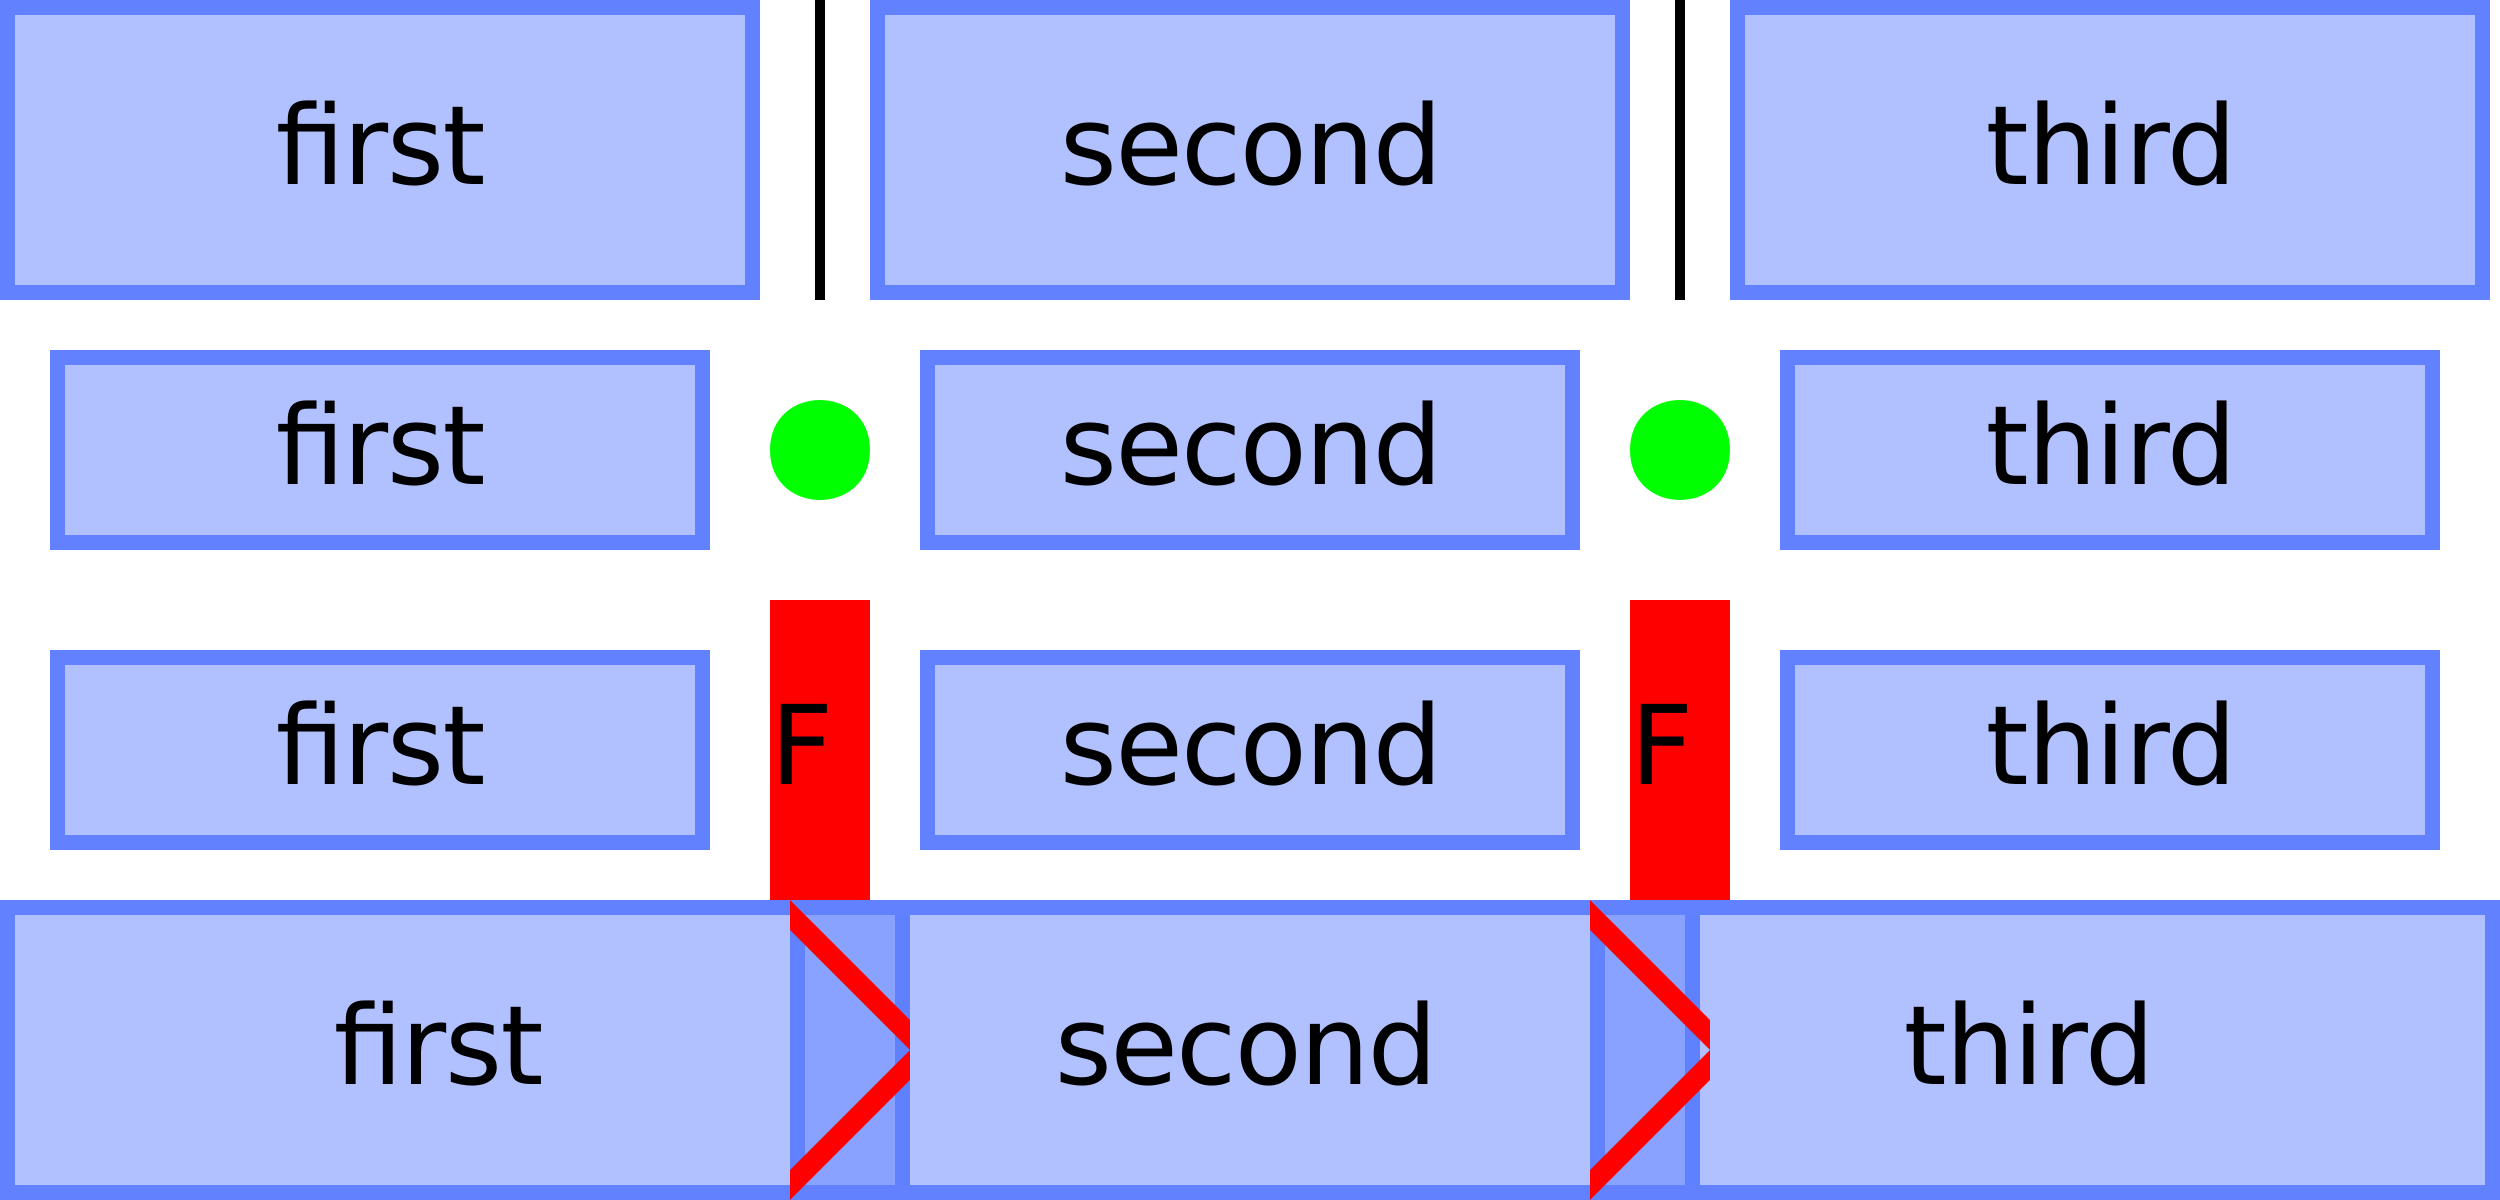
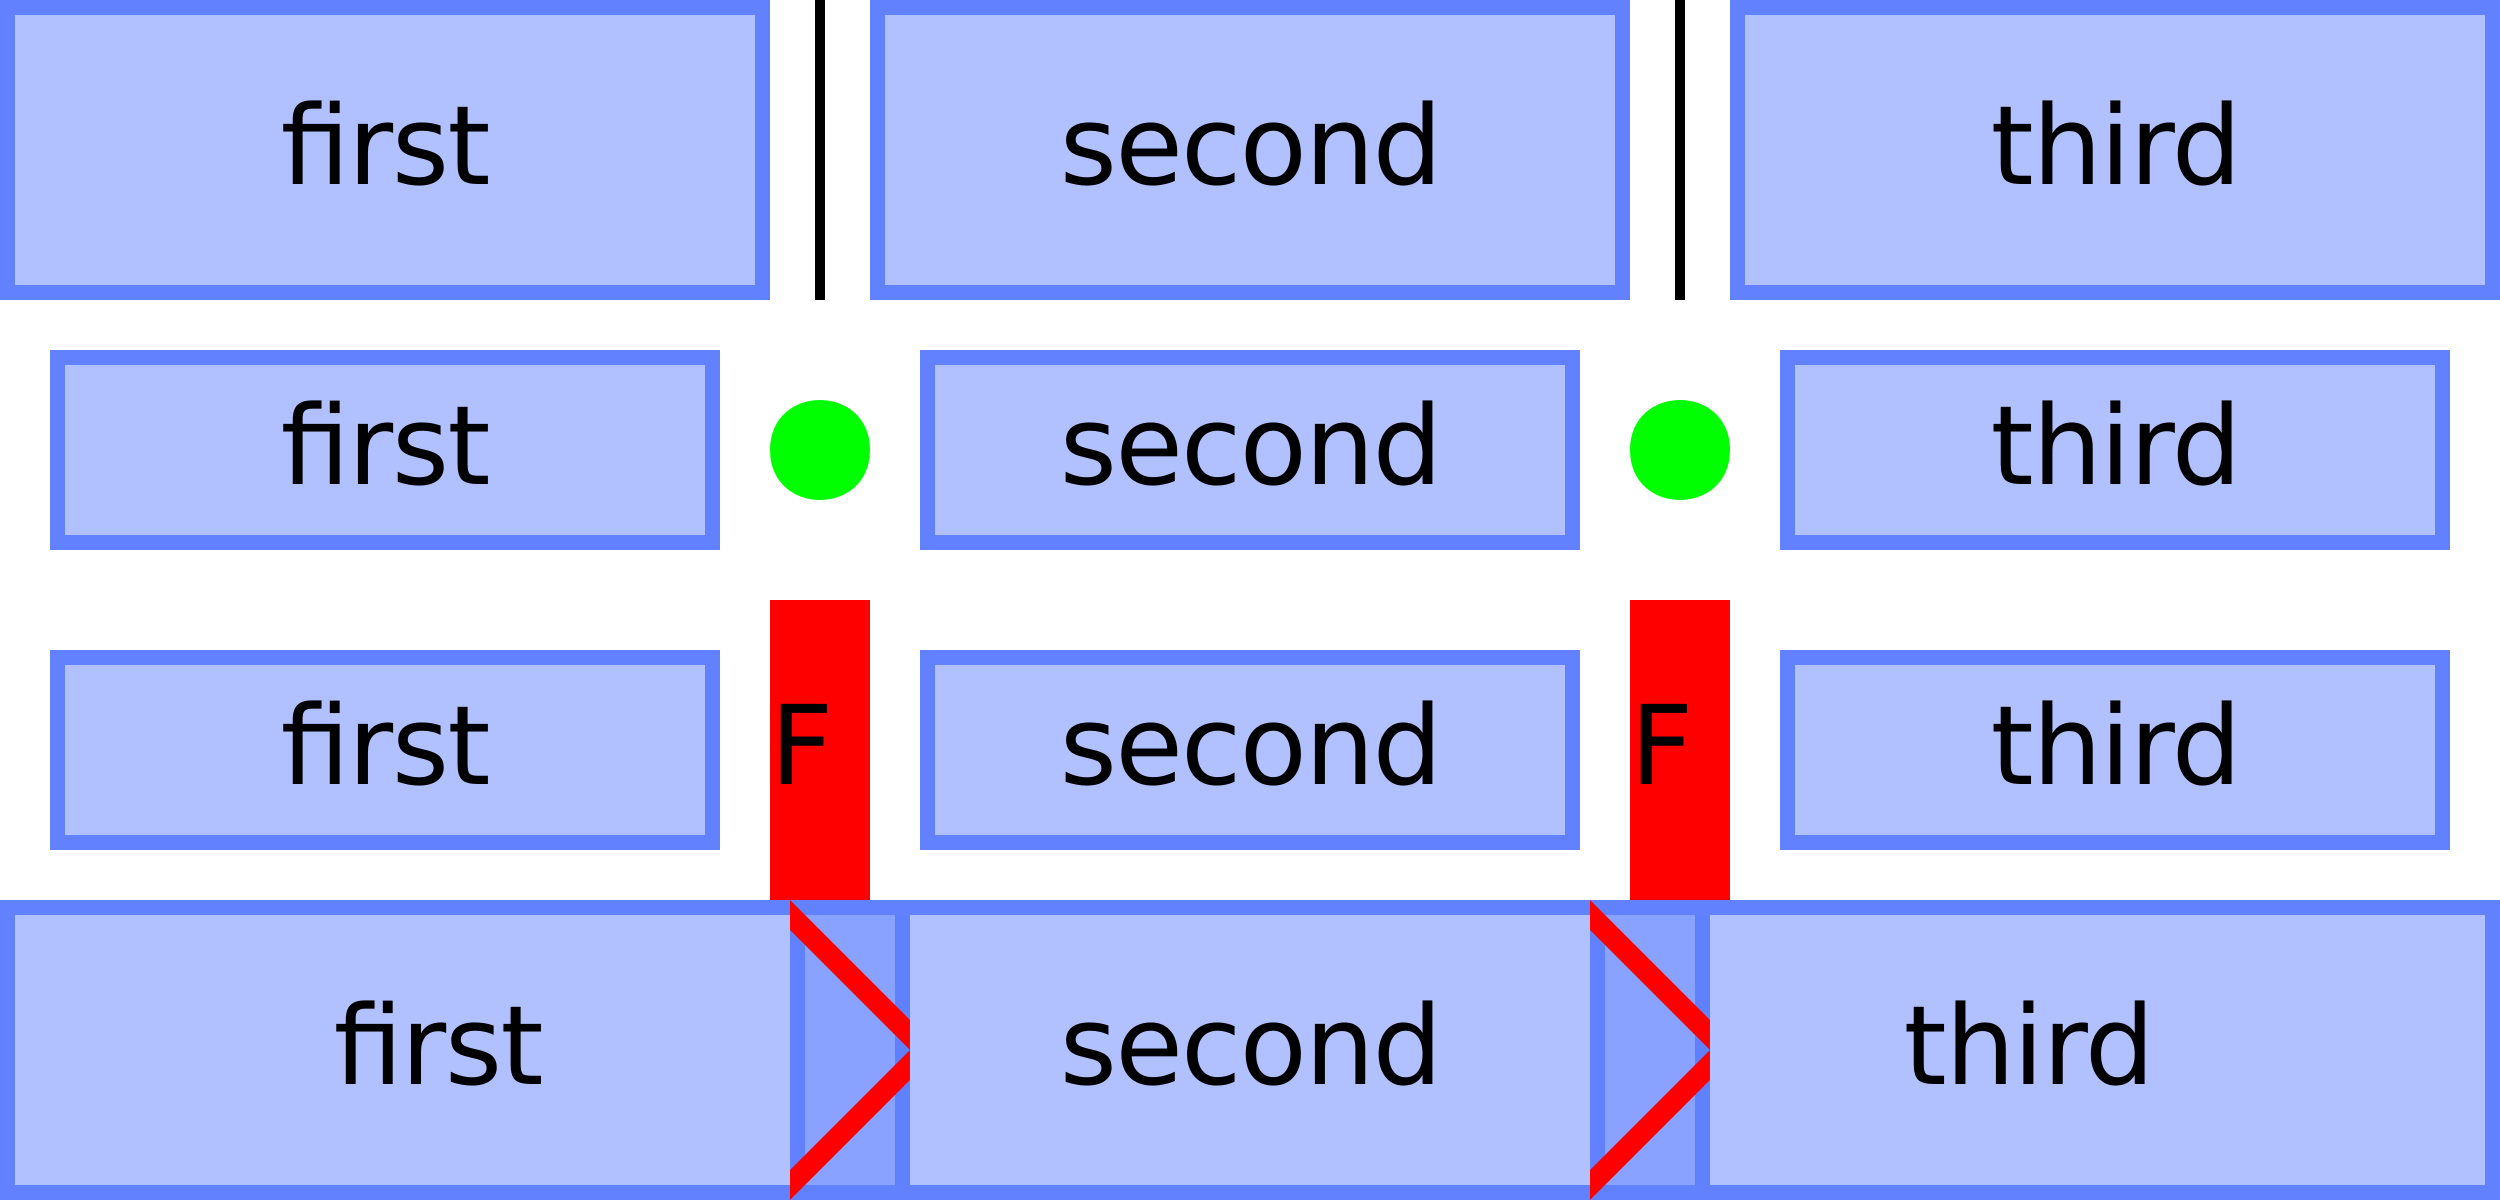
<svg xmlns="http://www.w3.org/2000/svg" xmlns:xlink="http://www.w3.org/1999/xlink" width="250pt" height="120pt" viewBox="0 0 250 120" version="1.1">
  <defs>
    <g>
      <symbol overflow="visible" id="glyph0-0">
        <path style="stroke:none;" d="M 0.547 1.938 L 0.547 -7.75 L 6.047 -7.75 L 6.047 1.938 Z M 1.172 1.328 L 5.438 1.328 L 5.438 -7.141 L 1.172 -7.141 Z M 1.172 1.328 " />
      </symbol>
      <symbol overflow="visible" id="glyph0-1">
        <path style="stroke:none;" d="M 5.891 -6.016 L 5.891 0 L 4.906 0 L 4.906 -5.25 L 2.188 -5.25 L 2.188 0 L 1.203 0 L 1.203 -5.25 L 0.25 -5.25 L 0.25 -6.016 L 1.203 -6.016 L 1.203 -6.438 C 1.203 -7.094 1.352 -7.578 1.656 -7.891 C 1.969 -8.203 2.445 -8.359 3.094 -8.359 L 4.078 -8.359 L 4.078 -7.531 L 3.141 -7.531 C 2.785 -7.531 2.535 -7.457 2.391 -7.312 C 2.254 -7.176 2.188 -6.922 2.188 -6.547 L 2.188 -6.016 Z M 4.906 -8.344 L 5.891 -8.344 L 5.891 -7.094 L 4.906 -7.094 Z M 4.906 -8.344 " />
      </symbol>
      <symbol overflow="visible" id="glyph0-2">
        <path style="stroke:none;" d="M 4.516 -5.094 C 4.41 -5.156 4.289 -5.203 4.156 -5.234 C 4.031 -5.266 3.891 -5.281 3.734 -5.281 C 3.172 -5.281 2.738 -5.098 2.438 -4.734 C 2.145 -4.367 2 -3.848 2 -3.172 L 2 0 L 1 0 L 1 -6.016 L 2 -6.016 L 2 -5.078 C 2.195 -5.441 2.461 -5.711 2.797 -5.891 C 3.129 -6.066 3.535 -6.156 4.016 -6.156 C 4.086 -6.156 4.16 -6.148 4.234 -6.141 C 4.316 -6.141 4.41 -6.129 4.516 -6.109 Z M 4.516 -5.094 " />
      </symbol>
      <symbol overflow="visible" id="glyph0-3">
        <path style="stroke:none;" d="M 4.875 -5.844 L 4.875 -4.906 C 4.594 -5.051 4.301 -5.156 4 -5.219 C 3.695 -5.289 3.383 -5.328 3.062 -5.328 C 2.57 -5.328 2.203 -5.25 1.953 -5.094 C 1.711 -4.945 1.594 -4.727 1.594 -4.438 C 1.594 -4.207 1.68 -4.023 1.859 -3.891 C 2.035 -3.766 2.391 -3.641 2.922 -3.516 L 3.25 -3.438 C 3.957 -3.289 4.457 -3.078 4.75 -2.797 C 5.039 -2.523 5.188 -2.145 5.188 -1.656 C 5.188 -1.102 4.969 -0.66 4.531 -0.328 C 4.094 -0.004 3.484 0.156 2.703 0.156 C 2.379 0.156 2.039 0.125 1.688 0.062 C 1.344 0 0.977 -0.094 0.594 -0.219 L 0.594 -1.234 C 0.957 -1.047 1.316 -0.906 1.672 -0.812 C 2.023 -0.719 2.379 -0.672 2.734 -0.672 C 3.191 -0.672 3.547 -0.75 3.797 -0.906 C 4.047 -1.07 4.172 -1.297 4.172 -1.578 C 4.172 -1.848 4.082 -2.055 3.906 -2.203 C 3.727 -2.348 3.332 -2.484 2.719 -2.609 L 2.375 -2.703 C 1.758 -2.828 1.316 -3.02 1.047 -3.281 C 0.773 -3.551 0.641 -3.922 0.641 -4.391 C 0.641 -4.953 0.836 -5.383 1.234 -5.688 C 1.641 -6 2.211 -6.156 2.953 -6.156 C 3.316 -6.156 3.66 -6.129 3.984 -6.078 C 4.305 -6.023 4.602 -5.945 4.875 -5.844 Z M 4.875 -5.844 " />
      </symbol>
      <symbol overflow="visible" id="glyph0-4">
        <path style="stroke:none;" d="M 2.016 -7.719 L 2.016 -6.016 L 4.047 -6.016 L 4.047 -5.25 L 2.016 -5.25 L 2.016 -1.984 C 2.016 -1.492 2.082 -1.176 2.219 -1.031 C 2.352 -0.895 2.625 -0.828 3.031 -0.828 L 4.047 -0.828 L 4.047 0 L 3.031 0 C 2.27 0 1.742 -0.141 1.453 -0.422 C 1.16 -0.711 1.016 -1.234 1.016 -1.984 L 1.016 -5.25 L 0.297 -5.25 L 0.297 -6.016 L 1.016 -6.016 L 1.016 -7.719 Z M 2.016 -7.719 " />
      </symbol>
      <symbol overflow="visible" id="glyph0-5">
        <path style="stroke:none;" d="M 6.188 -3.25 L 6.188 -2.766 L 1.641 -2.766 C 1.68 -2.086 1.883 -1.57 2.25 -1.219 C 2.613 -0.863 3.125 -0.688 3.781 -0.688 C 4.164 -0.688 4.535 -0.734 4.891 -0.828 C 5.242 -0.922 5.598 -1.055 5.953 -1.234 L 5.953 -0.312 C 5.598 -0.156 5.234 -0.039 4.859 0.031 C 4.484 0.113 4.109 0.156 3.734 0.156 C 2.766 0.156 2 -0.117 1.438 -0.672 C 0.883 -1.234 0.609 -1.992 0.609 -2.953 C 0.609 -3.93 0.875 -4.707 1.406 -5.281 C 1.938 -5.863 2.656 -6.156 3.562 -6.156 C 4.363 -6.156 5 -5.895 5.469 -5.375 C 5.945 -4.852 6.188 -4.145 6.188 -3.25 Z M 5.188 -3.547 C 5.188 -4.086 5.035 -4.52 4.734 -4.844 C 4.441 -5.164 4.051 -5.328 3.562 -5.328 C 3.008 -5.328 2.566 -5.172 2.234 -4.859 C 1.91 -4.547 1.723 -4.109 1.672 -3.547 Z M 5.188 -3.547 " />
      </symbol>
      <symbol overflow="visible" id="glyph0-6">
        <path style="stroke:none;" d="M 5.359 -5.781 L 5.359 -4.859 C 5.086 -5.016 4.812 -5.129 4.531 -5.203 C 4.25 -5.285 3.961 -5.328 3.672 -5.328 C 3.035 -5.328 2.539 -5.125 2.188 -4.719 C 1.832 -4.312 1.656 -3.738 1.656 -3 C 1.656 -2.27 1.832 -1.703 2.188 -1.297 C 2.539 -0.891 3.035 -0.688 3.672 -0.688 C 3.961 -0.688 4.25 -0.723 4.531 -0.797 C 4.812 -0.867 5.086 -0.984 5.359 -1.141 L 5.359 -0.234 C 5.086 -0.098 4.801 0 4.5 0.062 C 4.207 0.125 3.895 0.156 3.562 0.156 C 2.656 0.156 1.938 -0.125 1.406 -0.688 C 0.875 -1.258 0.609 -2.031 0.609 -3 C 0.609 -3.977 0.875 -4.75 1.406 -5.312 C 1.945 -5.875 2.688 -6.156 3.625 -6.156 C 3.938 -6.156 4.234 -6.125 4.516 -6.062 C 4.805 -6 5.086 -5.906 5.359 -5.781 Z M 5.359 -5.781 " />
      </symbol>
      <symbol overflow="visible" id="glyph0-7">
        <path style="stroke:none;" d="M 3.375 -5.328 C 2.844 -5.328 2.422 -5.117 2.109 -4.703 C 1.805 -4.285 1.656 -3.719 1.656 -3 C 1.656 -2.281 1.805 -1.711 2.109 -1.297 C 2.41 -0.891 2.832 -0.688 3.375 -0.688 C 3.895 -0.688 4.305 -0.891 4.609 -1.297 C 4.922 -1.711 5.078 -2.281 5.078 -3 C 5.078 -3.719 4.922 -4.285 4.609 -4.703 C 4.305 -5.117 3.895 -5.328 3.375 -5.328 Z M 3.375 -6.156 C 4.227 -6.156 4.898 -5.875 5.391 -5.312 C 5.879 -4.758 6.125 -3.988 6.125 -3 C 6.125 -2.02 5.879 -1.25 5.391 -0.688 C 4.898 -0.125 4.227 0.156 3.375 0.156 C 2.508 0.156 1.832 -0.125 1.344 -0.688 C 0.852 -1.25 0.609 -2.02 0.609 -3 C 0.609 -3.988 0.852 -4.758 1.344 -5.312 C 1.832 -5.875 2.508 -6.156 3.375 -6.156 Z M 3.375 -6.156 " />
      </symbol>
      <symbol overflow="visible" id="glyph0-8">
        <path style="stroke:none;" d="M 6.031 -3.625 L 6.031 0 L 5.047 0 L 5.047 -3.594 C 5.047 -4.164 4.938 -4.594 4.719 -4.875 C 4.5 -5.156 4.164 -5.297 3.719 -5.297 C 3.188 -5.297 2.766 -5.125 2.453 -4.781 C 2.148 -4.445 2 -3.988 2 -3.406 L 2 0 L 1 0 L 1 -6.016 L 2 -6.016 L 2 -5.078 C 2.227 -5.441 2.504 -5.711 2.828 -5.891 C 3.148 -6.066 3.52 -6.156 3.938 -6.156 C 4.625 -6.156 5.145 -5.941 5.5 -5.516 C 5.852 -5.086 6.031 -4.457 6.031 -3.625 Z M 6.031 -3.625 " />
      </symbol>
      <symbol overflow="visible" id="glyph0-9">
        <path style="stroke:none;" d="M 5 -5.109 L 5 -8.359 L 5.984 -8.359 L 5.984 0 L 5 0 L 5 -0.906 C 4.789 -0.539 4.523 -0.27 4.203 -0.094 C 3.891 0.07 3.508 0.156 3.062 0.156 C 2.344 0.156 1.754 -0.129 1.297 -0.703 C 0.836 -1.285 0.609 -2.051 0.609 -3 C 0.609 -3.945 0.836 -4.707 1.297 -5.281 C 1.754 -5.863 2.344 -6.156 3.062 -6.156 C 3.508 -6.156 3.891 -6.066 4.203 -5.891 C 4.523 -5.723 4.789 -5.461 5 -5.109 Z M 1.625 -3 C 1.625 -2.27 1.773 -1.695 2.078 -1.281 C 2.379 -0.875 2.789 -0.672 3.312 -0.672 C 3.832 -0.672 4.242 -0.875 4.547 -1.281 C 4.848 -1.695 5 -2.27 5 -3 C 5 -3.727 4.848 -4.297 4.547 -4.703 C 4.242 -5.117 3.832 -5.328 3.312 -5.328 C 2.789 -5.328 2.379 -5.117 2.078 -4.703 C 1.773 -4.297 1.625 -3.727 1.625 -3 Z M 1.625 -3 " />
      </symbol>
      <symbol overflow="visible" id="glyph0-10">
        <path style="stroke:none;" d="M 6.031 -3.625 L 6.031 0 L 5.047 0 L 5.047 -3.594 C 5.047 -4.164 4.938 -4.594 4.719 -4.875 C 4.5 -5.156 4.164 -5.297 3.719 -5.297 C 3.188 -5.297 2.766 -5.125 2.453 -4.781 C 2.148 -4.445 2 -3.988 2 -3.406 L 2 0 L 1 0 L 1 -8.359 L 2 -8.359 L 2 -5.078 C 2.227 -5.441 2.504 -5.711 2.828 -5.891 C 3.148 -6.066 3.52 -6.156 3.938 -6.156 C 4.625 -6.156 5.145 -5.941 5.5 -5.516 C 5.852 -5.086 6.031 -4.457 6.031 -3.625 Z M 6.031 -3.625 " />
      </symbol>
      <symbol overflow="visible" id="glyph0-11">
        <path style="stroke:none;" d="M 1.031 -6.016 L 2.031 -6.016 L 2.031 0 L 1.031 0 Z M 1.031 -8.359 L 2.031 -8.359 L 2.031 -7.109 L 1.031 -7.109 Z M 1.031 -8.359 " />
      </symbol>
      <symbol overflow="visible" id="glyph0-12">
        <path style="stroke:none;" d="M 1.078 -8.016 L 5.688 -8.016 L 5.688 -7.109 L 2.172 -7.109 L 2.172 -4.75 L 5.344 -4.75 L 5.344 -3.828 L 2.172 -3.828 L 2.172 0 L 1.078 0 Z M 1.078 -8.016 " />
      </symbol>
      <symbol overflow="visible" id="glyph0-13">
        <path style="stroke:none;" d="" />
      </symbol>
    </g>
    <clipPath id="clip1">
-       <path d="M 0 0 L 76 0 L 76 30 L 0 30 Z M 0 0 " />
+       <path d="M 0 0 L 77 0 L 77 30 L 0 30 Z M 0 0 " />
    </clipPath>
    <clipPath id="clip2">
      <path d="M 87 0 L 163 0 L 163 30 L 87 30 Z M 87 0 " />
    </clipPath>
    <clipPath id="clip3">
-       <path d="M 173 0 L 249 0 L 249 30 L 173 30 Z M 173 0 " />
+       <path d="M 173 0 L 250 0 L 250 30 L 173 30 Z M 173 0 " />
    </clipPath>
    <clipPath id="clip4">
-       <path d="M 5 35 L 71 35 L 71 55 L 5 55 Z M 5 35 " />
+       <path d="M 5 35 L 72 35 L 72 55 L 5 55 Z M 5 35 " />
    </clipPath>
    <clipPath id="clip5">
      <path d="M 92 35 L 158 35 L 158 55 L 92 55 Z M 92 35 " />
    </clipPath>
    <clipPath id="clip6">
-       <path d="M 178 35 L 244 35 L 244 55 L 178 55 Z M 178 35 " />
+       <path d="M 178 35 L 245 35 L 245 55 L 178 55 Z M 178 35 " />
    </clipPath>
    <clipPath id="clip7">
-       <path d="M 5 65 L 71 65 L 71 85 L 5 85 Z M 5 65 " />
+       <path d="M 5 65 L 72 65 L 72 85 L 5 85 Z M 5 65 " />
    </clipPath>
    <clipPath id="clip8">
      <path d="M 92 65 L 158 65 L 158 85 L 92 85 Z M 92 65 " />
    </clipPath>
    <clipPath id="clip9">
      <path d="M 77 60 L 87 60 L 87 90 L 77 90 Z M 77 60 " />
    </clipPath>
    <clipPath id="clip10">
-       <path d="M 178 65 L 244 65 L 244 85 L 178 85 Z M 178 65 " />
+       <path d="M 178 65 L 245 65 L 245 85 L 178 85 Z M 178 65 " />
    </clipPath>
    <clipPath id="clip11">
      <path d="M 163 60 L 173 60 L 173 90 L 163 90 Z M 163 60 " />
    </clipPath>
    <clipPath id="clip12">
      <path d="M 0 90 L 91 90 L 91 120 L 0 120 Z M 0 90 " />
    </clipPath>
    <clipPath id="clip13">
-       <path d="M 79 90 L 170 90 L 170 120 L 79 120 Z M 79 90 " />
+       <path d="M 79 90 L 171 90 L 171 120 L 79 120 Z M 79 90 " />
    </clipPath>
    <clipPath id="clip14">
      <path d="M 79 90 L 91 90 L 91 120 L 79 120 Z M 79 90 " />
    </clipPath>
    <clipPath id="clip15">
      <path d="M 159 90 L 250 90 L 250 120 L 159 120 Z M 159 90 " />
    </clipPath>
    <clipPath id="clip16">
      <path d="M 159 90 L 171 90 L 171 120 L 159 120 Z M 159 90 " />
    </clipPath>
  </defs>
  <g id="surface2">
-     <path style=" stroke:none;fill-rule:nonzero;fill:rgb(38.039%,50.588%,100%);fill-opacity:0.49;" d="M 0 0 L 76 0 L 76 30 L 0 30 Z M 0 0 " />
+     <path style=" stroke:none;fill-rule:nonzero;fill:rgb(38.039%,50.588%,100%);fill-opacity:0.49;" d="M 0 0 L 77 0 L 77 30 L 0 30 Z M 0 0 " />
    <g clip-path="url(#clip1)" clip-rule="nonzero">
-       <path style="fill:none;stroke-width:3;stroke-linecap:butt;stroke-linejoin:miter;stroke:rgb(38.039%,50.588%,100%);stroke-opacity:1;stroke-miterlimit:10;" d="M 0 0 L 76 0 L 76 30 L 0 30 Z M 0 0 " />
-     </g>
-     <g style="fill:rgb(0%,0%,0%);fill-opacity:1;">
-       <use xlink:href="#glyph0-1" x="27.573" y="18.401" />
-       <use xlink:href="#glyph0-2" x="34.295" y="18.401" />
-       <use xlink:href="#glyph0-3" x="38.683" y="18.401" />
-       <use xlink:href="#glyph0-4" x="44.242" y="18.401" />
+       <path style="fill:none;stroke-width:3;stroke-linecap:butt;stroke-linejoin:miter;stroke:rgb(38.039%,50.588%,100%);stroke-opacity:1;stroke-miterlimit:10;" d="M 0 0 L 77 0 L 77 30 L 0 30 Z M 0 0 " />
+     </g>
+     <g style="fill:rgb(0%,0%,0%);fill-opacity:1;">
+       <use xlink:href="#glyph0-1" x="28.073" y="18.401" />
+       <use xlink:href="#glyph0-2" x="34.795" y="18.401" />
+       <use xlink:href="#glyph0-3" x="39.183" y="18.401" />
+       <use xlink:href="#glyph0-4" x="44.742" y="18.401" />
    </g>
    <path style=" stroke:none;fill-rule:nonzero;fill:rgb(38.039%,50.588%,100%);fill-opacity:0.49;" d="M 87 0 L 163 0 L 163 30 L 87 30 Z M 87 0 " />
    <g clip-path="url(#clip2)" clip-rule="nonzero">
      <path style="fill:none;stroke-width:3;stroke-linecap:butt;stroke-linejoin:miter;stroke:rgb(38.039%,50.588%,100%);stroke-opacity:1;stroke-miterlimit:10;" d="M 0 0 L 76 0 L 76 30 L 0 30 Z M 0 0 " transform="matrix(1,0,0,1,87,0)" />
    </g>
    <g style="fill:rgb(0%,0%,0%);fill-opacity:1;">
      <use xlink:href="#glyph0-3" x="105.97" y="18.401" />
      <use xlink:href="#glyph0-5" x="111.529" y="18.401" />
      <use xlink:href="#glyph0-6" x="118.095" y="18.401" />
      <use xlink:href="#glyph0-7" x="123.962" y="18.401" />
      <use xlink:href="#glyph0-8" x="130.491" y="18.401" />
      <use xlink:href="#glyph0-9" x="137.255" y="18.401" />
    </g>
    <path style=" stroke:none;fill-rule:nonzero;fill:rgb(0%,0%,0%);fill-opacity:1;" d="M 81.5 0 L 82.5 0 L 82.5 30 L 81.5 30 Z M 81.5 0 " />
-     <path style=" stroke:none;fill-rule:nonzero;fill:rgb(38.039%,50.588%,100%);fill-opacity:0.49;" d="M 173 0 L 249 0 L 249 30 L 173 30 Z M 173 0 " />
+     <path style=" stroke:none;fill-rule:nonzero;fill:rgb(38.039%,50.588%,100%);fill-opacity:0.49;" d="M 173 0 L 250 0 L 250 30 L 173 30 Z M 173 0 " />
    <g clip-path="url(#clip3)" clip-rule="nonzero">
-       <path style="fill:none;stroke-width:3;stroke-linecap:butt;stroke-linejoin:miter;stroke:rgb(38.039%,50.588%,100%);stroke-opacity:1;stroke-miterlimit:10;" d="M 0 0 L 76 0 L 76 30 L 0 30 Z M 0 0 " transform="matrix(1,0,0,1,173,0)" />
-     </g>
-     <g style="fill:rgb(0%,0%,0%);fill-opacity:1;">
-       <use xlink:href="#glyph0-4" x="198.556" y="18.401" />
-       <use xlink:href="#glyph0-10" x="202.74" y="18.401" />
-       <use xlink:href="#glyph0-11" x="209.504" y="18.401" />
-       <use xlink:href="#glyph0-2" x="212.469" y="18.401" />
-       <use xlink:href="#glyph0-9" x="216.669" y="18.401" />
+       <path style="fill:none;stroke-width:3;stroke-linecap:butt;stroke-linejoin:miter;stroke:rgb(38.039%,50.588%,100%);stroke-opacity:1;stroke-miterlimit:10;" d="M 0 0 L 77 0 L 77 30 L 0 30 Z M 0 0 " transform="matrix(1,0,0,1,173,0)" />
+     </g>
+     <g style="fill:rgb(0%,0%,0%);fill-opacity:1;">
+       <use xlink:href="#glyph0-4" x="199.056" y="18.401" />
+       <use xlink:href="#glyph0-10" x="203.24" y="18.401" />
+       <use xlink:href="#glyph0-11" x="210.004" y="18.401" />
+       <use xlink:href="#glyph0-2" x="212.969" y="18.401" />
+       <use xlink:href="#glyph0-9" x="217.169" y="18.401" />
    </g>
    <path style=" stroke:none;fill-rule:nonzero;fill:rgb(0%,0%,0%);fill-opacity:1;" d="M 167.5 0 L 168.5 0 L 168.5 30 L 167.5 30 Z M 167.5 0 " />
-     <path style=" stroke:none;fill-rule:nonzero;fill:rgb(38.039%,50.588%,100%);fill-opacity:0.49;" d="M 5 35 L 71 35 L 71 55 L 5 55 Z M 5 35 " />
+     <path style=" stroke:none;fill-rule:nonzero;fill:rgb(38.039%,50.588%,100%);fill-opacity:0.49;" d="M 5 35 L 72 35 L 72 55 L 5 55 Z M 5 35 " />
    <g clip-path="url(#clip4)" clip-rule="nonzero">
-       <path style="fill:none;stroke-width:3;stroke-linecap:butt;stroke-linejoin:miter;stroke:rgb(38.039%,50.588%,100%);stroke-opacity:1;stroke-miterlimit:10;" d="M 0 0 L 66 0 L 66 20 L 0 20 Z M 0 0 " transform="matrix(1,0,0,1,5,35)" />
-     </g>
-     <g style="fill:rgb(0%,0%,0%);fill-opacity:1;">
-       <use xlink:href="#glyph0-1" x="27.573" y="48.401" />
-       <use xlink:href="#glyph0-2" x="34.295" y="48.401" />
-       <use xlink:href="#glyph0-3" x="38.683" y="48.401" />
-       <use xlink:href="#glyph0-4" x="44.242" y="48.401" />
+       <path style="fill:none;stroke-width:3;stroke-linecap:butt;stroke-linejoin:miter;stroke:rgb(38.039%,50.588%,100%);stroke-opacity:1;stroke-miterlimit:10;" d="M 0 0 L 67 0 L 67 20 L 0 20 Z M 0 0 " transform="matrix(1,0,0,1,5,35)" />
+     </g>
+     <g style="fill:rgb(0%,0%,0%);fill-opacity:1;">
+       <use xlink:href="#glyph0-1" x="28.073" y="48.401" />
+       <use xlink:href="#glyph0-2" x="34.795" y="48.401" />
+       <use xlink:href="#glyph0-3" x="39.183" y="48.401" />
+       <use xlink:href="#glyph0-4" x="44.742" y="48.401" />
    </g>
    <path style=" stroke:none;fill-rule:nonzero;fill:rgb(38.039%,50.588%,100%);fill-opacity:0.49;" d="M 92 35 L 158 35 L 158 55 L 92 55 Z M 92 35 " />
    <g clip-path="url(#clip5)" clip-rule="nonzero">
      <path style="fill:none;stroke-width:3;stroke-linecap:butt;stroke-linejoin:miter;stroke:rgb(38.039%,50.588%,100%);stroke-opacity:1;stroke-miterlimit:10;" d="M 0 0 L 66 0 L 66 20 L 0 20 Z M 0 0 " transform="matrix(1,0,0,1,92,35)" />
    </g>
    <g style="fill:rgb(0%,0%,0%);fill-opacity:1;">
      <use xlink:href="#glyph0-3" x="105.97" y="48.401" />
      <use xlink:href="#glyph0-5" x="111.529" y="48.401" />
      <use xlink:href="#glyph0-6" x="118.095" y="48.401" />
      <use xlink:href="#glyph0-7" x="123.962" y="48.401" />
      <use xlink:href="#glyph0-8" x="130.491" y="48.401" />
      <use xlink:href="#glyph0-9" x="137.255" y="48.401" />
    </g>
    <path style=" stroke:none;fill-rule:nonzero;fill:rgb(0%,100%,0%);fill-opacity:1;" d="M 87 45 C 87 51.668 77 51.668 77 45 C 77 38.332 87 38.332 87 45 Z M 87 45 " />
-     <path style=" stroke:none;fill-rule:nonzero;fill:rgb(38.039%,50.588%,100%);fill-opacity:0.49;" d="M 178 35 L 244 35 L 244 55 L 178 55 Z M 178 35 " />
+     <path style=" stroke:none;fill-rule:nonzero;fill:rgb(38.039%,50.588%,100%);fill-opacity:0.49;" d="M 178 35 L 245 35 L 245 55 L 178 55 Z M 178 35 " />
    <g clip-path="url(#clip6)" clip-rule="nonzero">
-       <path style="fill:none;stroke-width:3;stroke-linecap:butt;stroke-linejoin:miter;stroke:rgb(38.039%,50.588%,100%);stroke-opacity:1;stroke-miterlimit:10;" d="M 0 0 L 66 0 L 66 20 L 0 20 Z M 0 0 " transform="matrix(1,0,0,1,178,35)" />
-     </g>
-     <g style="fill:rgb(0%,0%,0%);fill-opacity:1;">
-       <use xlink:href="#glyph0-4" x="198.556" y="48.401" />
-       <use xlink:href="#glyph0-10" x="202.74" y="48.401" />
-       <use xlink:href="#glyph0-11" x="209.504" y="48.401" />
-       <use xlink:href="#glyph0-2" x="212.469" y="48.401" />
-       <use xlink:href="#glyph0-9" x="216.669" y="48.401" />
+       <path style="fill:none;stroke-width:3;stroke-linecap:butt;stroke-linejoin:miter;stroke:rgb(38.039%,50.588%,100%);stroke-opacity:1;stroke-miterlimit:10;" d="M 0 0 L 67 0 L 67 20 L 0 20 Z M 0 0 " transform="matrix(1,0,0,1,178,35)" />
+     </g>
+     <g style="fill:rgb(0%,0%,0%);fill-opacity:1;">
+       <use xlink:href="#glyph0-4" x="199.056" y="48.401" />
+       <use xlink:href="#glyph0-10" x="203.24" y="48.401" />
+       <use xlink:href="#glyph0-11" x="210.004" y="48.401" />
+       <use xlink:href="#glyph0-2" x="212.969" y="48.401" />
+       <use xlink:href="#glyph0-9" x="217.169" y="48.401" />
    </g>
    <path style=" stroke:none;fill-rule:nonzero;fill:rgb(0%,100%,0%);fill-opacity:1;" d="M 173 45 C 173 51.668 163 51.668 163 45 C 163 38.332 173 38.332 173 45 Z M 173 45 " />
-     <path style=" stroke:none;fill-rule:nonzero;fill:rgb(38.039%,50.588%,100%);fill-opacity:0.49;" d="M 5 65 L 71 65 L 71 85 L 5 85 Z M 5 65 " />
+     <path style=" stroke:none;fill-rule:nonzero;fill:rgb(38.039%,50.588%,100%);fill-opacity:0.49;" d="M 5 65 L 72 65 L 72 85 L 5 85 Z M 5 65 " />
    <g clip-path="url(#clip7)" clip-rule="nonzero">
-       <path style="fill:none;stroke-width:3;stroke-linecap:butt;stroke-linejoin:miter;stroke:rgb(38.039%,50.588%,100%);stroke-opacity:1;stroke-miterlimit:10;" d="M 0 0 L 66 0 L 66 20 L 0 20 Z M 0 0 " transform="matrix(1,0,0,1,5,65)" />
-     </g>
-     <g style="fill:rgb(0%,0%,0%);fill-opacity:1;">
-       <use xlink:href="#glyph0-1" x="27.573" y="78.401" />
-       <use xlink:href="#glyph0-2" x="34.295" y="78.401" />
-       <use xlink:href="#glyph0-3" x="38.683" y="78.401" />
-       <use xlink:href="#glyph0-4" x="44.242" y="78.401" />
+       <path style="fill:none;stroke-width:3;stroke-linecap:butt;stroke-linejoin:miter;stroke:rgb(38.039%,50.588%,100%);stroke-opacity:1;stroke-miterlimit:10;" d="M 0 0 L 67 0 L 67 20 L 0 20 Z M 0 0 " transform="matrix(1,0,0,1,5,65)" />
+     </g>
+     <g style="fill:rgb(0%,0%,0%);fill-opacity:1;">
+       <use xlink:href="#glyph0-1" x="28.073" y="78.401" />
+       <use xlink:href="#glyph0-2" x="34.795" y="78.401" />
+       <use xlink:href="#glyph0-3" x="39.183" y="78.401" />
+       <use xlink:href="#glyph0-4" x="44.742" y="78.401" />
    </g>
    <path style=" stroke:none;fill-rule:nonzero;fill:rgb(38.039%,50.588%,100%);fill-opacity:0.49;" d="M 92 65 L 158 65 L 158 85 L 92 85 Z M 92 65 " />
    <g clip-path="url(#clip8)" clip-rule="nonzero">
      <path style="fill:none;stroke-width:3;stroke-linecap:butt;stroke-linejoin:miter;stroke:rgb(38.039%,50.588%,100%);stroke-opacity:1;stroke-miterlimit:10;" d="M 0 0 L 66 0 L 66 20 L 0 20 Z M 0 0 " transform="matrix(1,0,0,1,92,65)" />
    </g>
    <g style="fill:rgb(0%,0%,0%);fill-opacity:1;">
      <use xlink:href="#glyph0-3" x="105.97" y="78.401" />
      <use xlink:href="#glyph0-5" x="111.529" y="78.401" />
      <use xlink:href="#glyph0-6" x="118.095" y="78.401" />
      <use xlink:href="#glyph0-7" x="123.962" y="78.401" />
      <use xlink:href="#glyph0-8" x="130.491" y="78.401" />
      <use xlink:href="#glyph0-9" x="137.255" y="78.401" />
    </g>
    <g clip-path="url(#clip9)" clip-rule="nonzero">
      <rect x="0" y="0" width="250" height="120" style="fill:rgb(100%,0%,0%);fill-opacity:1;stroke:none;" />
    </g>
    <g style="fill:rgb(0%,0%,0%);fill-opacity:1;">
      <use xlink:href="#glyph0-12" x="77" y="78.401" />
    </g>
-     <path style=" stroke:none;fill-rule:nonzero;fill:rgb(38.039%,50.588%,100%);fill-opacity:0.49;" d="M 178 65 L 244 65 L 244 85 L 178 85 Z M 178 65 " />
+     <path style=" stroke:none;fill-rule:nonzero;fill:rgb(38.039%,50.588%,100%);fill-opacity:0.49;" d="M 178 65 L 245 65 L 245 85 L 178 85 Z M 178 65 " />
    <g clip-path="url(#clip10)" clip-rule="nonzero">
-       <path style="fill:none;stroke-width:3;stroke-linecap:butt;stroke-linejoin:miter;stroke:rgb(38.039%,50.588%,100%);stroke-opacity:1;stroke-miterlimit:10;" d="M 0 0 L 66 0 L 66 20 L 0 20 Z M 0 0 " transform="matrix(1,0,0,1,178,65)" />
-     </g>
-     <g style="fill:rgb(0%,0%,0%);fill-opacity:1;">
-       <use xlink:href="#glyph0-4" x="198.556" y="78.401" />
-       <use xlink:href="#glyph0-10" x="202.74" y="78.401" />
-       <use xlink:href="#glyph0-11" x="209.504" y="78.401" />
-       <use xlink:href="#glyph0-2" x="212.469" y="78.401" />
-       <use xlink:href="#glyph0-9" x="216.669" y="78.401" />
+       <path style="fill:none;stroke-width:3;stroke-linecap:butt;stroke-linejoin:miter;stroke:rgb(38.039%,50.588%,100%);stroke-opacity:1;stroke-miterlimit:10;" d="M 0 0 L 67 0 L 67 20 L 0 20 Z M 0 0 " transform="matrix(1,0,0,1,178,65)" />
+     </g>
+     <g style="fill:rgb(0%,0%,0%);fill-opacity:1;">
+       <use xlink:href="#glyph0-4" x="199.056" y="78.401" />
+       <use xlink:href="#glyph0-10" x="203.24" y="78.401" />
+       <use xlink:href="#glyph0-11" x="210.004" y="78.401" />
+       <use xlink:href="#glyph0-2" x="212.969" y="78.401" />
+       <use xlink:href="#glyph0-9" x="217.169" y="78.401" />
    </g>
    <g clip-path="url(#clip11)" clip-rule="nonzero">
      <rect x="0" y="0" width="250" height="120" style="fill:rgb(100%,0%,0%);fill-opacity:1;stroke:none;" />
    </g>
    <g style="fill:rgb(0%,0%,0%);fill-opacity:1;">
      <use xlink:href="#glyph0-12" x="163" y="78.401" />
    </g>
    <path style=" stroke:none;fill-rule:nonzero;fill:rgb(38.039%,50.588%,100%);fill-opacity:0.49;" d="M 0 90 L 91 90 L 91 120 L 0 120 Z M 0 90 " />
    <g clip-path="url(#clip12)" clip-rule="nonzero">
      <path style="fill:none;stroke-width:3;stroke-linecap:butt;stroke-linejoin:miter;stroke:rgb(38.039%,50.588%,100%);stroke-opacity:1;stroke-miterlimit:10;" d="M 0 0 L 91 0 L 91 30 L 0 30 Z M 0 0 " transform="matrix(1,0,0,1,0,90)" />
    </g>
    <g style="fill:rgb(0%,0%,0%);fill-opacity:1;">
      <use xlink:href="#glyph0-13" x="19.807" y="108.401" />
      <use xlink:href="#glyph0-13" x="23.199" y="108.401" />
      <use xlink:href="#glyph0-13" x="26.592" y="108.401" />
      <use xlink:href="#glyph0-13" x="29.984" y="108.401" />
      <use xlink:href="#glyph0-1" x="33.377" y="108.401" />
      <use xlink:href="#glyph0-2" x="40.099" y="108.401" />
      <use xlink:href="#glyph0-3" x="44.486" y="108.401" />
      <use xlink:href="#glyph0-4" x="50.046" y="108.401" />
      <use xlink:href="#glyph0-13" x="54.23" y="108.401" />
      <use xlink:href="#glyph0-13" x="57.623" y="108.401" />
      <use xlink:href="#glyph0-13" x="61.016" y="108.401" />
      <use xlink:href="#glyph0-13" x="64.408" y="108.401" />
      <use xlink:href="#glyph0-13" x="67.801" y="108.401" />
    </g>
-     <path style=" stroke:none;fill-rule:nonzero;fill:rgb(38.039%,50.588%,100%);fill-opacity:0.49;" d="M 79 90 L 170 90 L 170 120 L 79 120 Z M 79 90 " />
+     <path style=" stroke:none;fill-rule:nonzero;fill:rgb(38.039%,50.588%,100%);fill-opacity:0.49;" d="M 79 90 L 171 90 L 171 120 L 79 120 Z M 79 90 " />
    <g clip-path="url(#clip13)" clip-rule="nonzero">
-       <path style="fill:none;stroke-width:3;stroke-linecap:butt;stroke-linejoin:miter;stroke:rgb(38.039%,50.588%,100%);stroke-opacity:1;stroke-miterlimit:10;" d="M 0 0 L 91 0 L 91 30 L 0 30 Z M 0 0 " transform="matrix(1,0,0,1,79,90)" />
-     </g>
-     <g style="fill:rgb(0%,0%,0%);fill-opacity:1;">
-       <use xlink:href="#glyph0-13" x="88.507" y="108.401" />
-       <use xlink:href="#glyph0-13" x="91.899" y="108.401" />
-       <use xlink:href="#glyph0-13" x="95.292" y="108.401" />
-       <use xlink:href="#glyph0-13" x="98.685" y="108.401" />
-       <use xlink:href="#glyph0-13" x="102.077" y="108.401" />
-       <use xlink:href="#glyph0-3" x="105.47" y="108.401" />
-       <use xlink:href="#glyph0-5" x="111.029" y="108.401" />
-       <use xlink:href="#glyph0-6" x="117.595" y="108.401" />
-       <use xlink:href="#glyph0-7" x="123.462" y="108.401" />
-       <use xlink:href="#glyph0-8" x="129.991" y="108.401" />
-       <use xlink:href="#glyph0-9" x="136.755" y="108.401" />
-       <use xlink:href="#glyph0-13" x="143.529" y="108.401" />
-       <use xlink:href="#glyph0-13" x="146.922" y="108.401" />
-       <use xlink:href="#glyph0-13" x="150.314" y="108.401" />
-       <use xlink:href="#glyph0-13" x="153.707" y="108.401" />
-       <use xlink:href="#glyph0-13" x="157.1" y="108.401" />
+       <path style="fill:none;stroke-width:3;stroke-linecap:butt;stroke-linejoin:miter;stroke:rgb(38.039%,50.588%,100%);stroke-opacity:1;stroke-miterlimit:10;" d="M 0 0 L 92 0 L 92 30 L 0 30 Z M 0 0 " transform="matrix(1,0,0,1,79,90)" />
+     </g>
+     <g style="fill:rgb(0%,0%,0%);fill-opacity:1;">
+       <use xlink:href="#glyph0-13" x="89.007" y="108.401" />
+       <use xlink:href="#glyph0-13" x="92.399" y="108.401" />
+       <use xlink:href="#glyph0-13" x="95.792" y="108.401" />
+       <use xlink:href="#glyph0-13" x="99.185" y="108.401" />
+       <use xlink:href="#glyph0-13" x="102.577" y="108.401" />
+       <use xlink:href="#glyph0-3" x="105.97" y="108.401" />
+       <use xlink:href="#glyph0-5" x="111.529" y="108.401" />
+       <use xlink:href="#glyph0-6" x="118.095" y="108.401" />
+       <use xlink:href="#glyph0-7" x="123.962" y="108.401" />
+       <use xlink:href="#glyph0-8" x="130.491" y="108.401" />
+       <use xlink:href="#glyph0-9" x="137.255" y="108.401" />
+       <use xlink:href="#glyph0-13" x="144.029" y="108.401" />
+       <use xlink:href="#glyph0-13" x="147.422" y="108.401" />
+       <use xlink:href="#glyph0-13" x="150.814" y="108.401" />
+       <use xlink:href="#glyph0-13" x="154.207" y="108.401" />
+       <use xlink:href="#glyph0-13" x="157.6" y="108.401" />
    </g>
    <g clip-path="url(#clip14)" clip-rule="nonzero">
      <path style=" stroke:none;fill-rule:nonzero;fill:rgb(100%,0%,0%);fill-opacity:1;" d="M 79 90 L 76 90 L 91 105 L 76 120 L 79 120 L 94 105 Z M 79 90 " />
    </g>
    <path style=" stroke:none;fill-rule:nonzero;fill:rgb(38.039%,50.588%,100%);fill-opacity:0.49;" d="M 159 90 L 250 90 L 250 120 L 159 120 Z M 159 90 " />
    <g clip-path="url(#clip15)" clip-rule="nonzero">
      <path style="fill:none;stroke-width:3;stroke-linecap:butt;stroke-linejoin:miter;stroke:rgb(38.039%,50.588%,100%);stroke-opacity:1;stroke-miterlimit:10;" d="M 0 0 L 91 0 L 91 30 L 0 30 Z M 0 0 " transform="matrix(1,0,0,1,159,90)" />
    </g>
    <g style="fill:rgb(0%,0%,0%);fill-opacity:1;">
      <use xlink:href="#glyph0-13" x="176.789" y="108.401" />
      <use xlink:href="#glyph0-13" x="180.182" y="108.401" />
      <use xlink:href="#glyph0-13" x="183.574" y="108.401" />
      <use xlink:href="#glyph0-13" x="186.967" y="108.401" />
      <use xlink:href="#glyph0-4" x="190.359" y="108.401" />
      <use xlink:href="#glyph0-10" x="194.544" y="108.401" />
      <use xlink:href="#glyph0-11" x="201.308" y="108.401" />
      <use xlink:href="#glyph0-2" x="204.272" y="108.401" />
      <use xlink:href="#glyph0-9" x="208.473" y="108.401" />
      <use xlink:href="#glyph0-13" x="215.247" y="108.401" />
      <use xlink:href="#glyph0-13" x="218.64" y="108.401" />
      <use xlink:href="#glyph0-13" x="222.032" y="108.401" />
      <use xlink:href="#glyph0-13" x="225.425" y="108.401" />
      <use xlink:href="#glyph0-13" x="228.817" y="108.401" />
    </g>
    <g clip-path="url(#clip16)" clip-rule="nonzero">
      <path style=" stroke:none;fill-rule:nonzero;fill:rgb(100%,0%,0%);fill-opacity:1;" d="M 159 90 L 156 90 L 171 105 L 156 120 L 159 120 L 174 105 Z M 159 90 " />
    </g>
  </g>
</svg>
